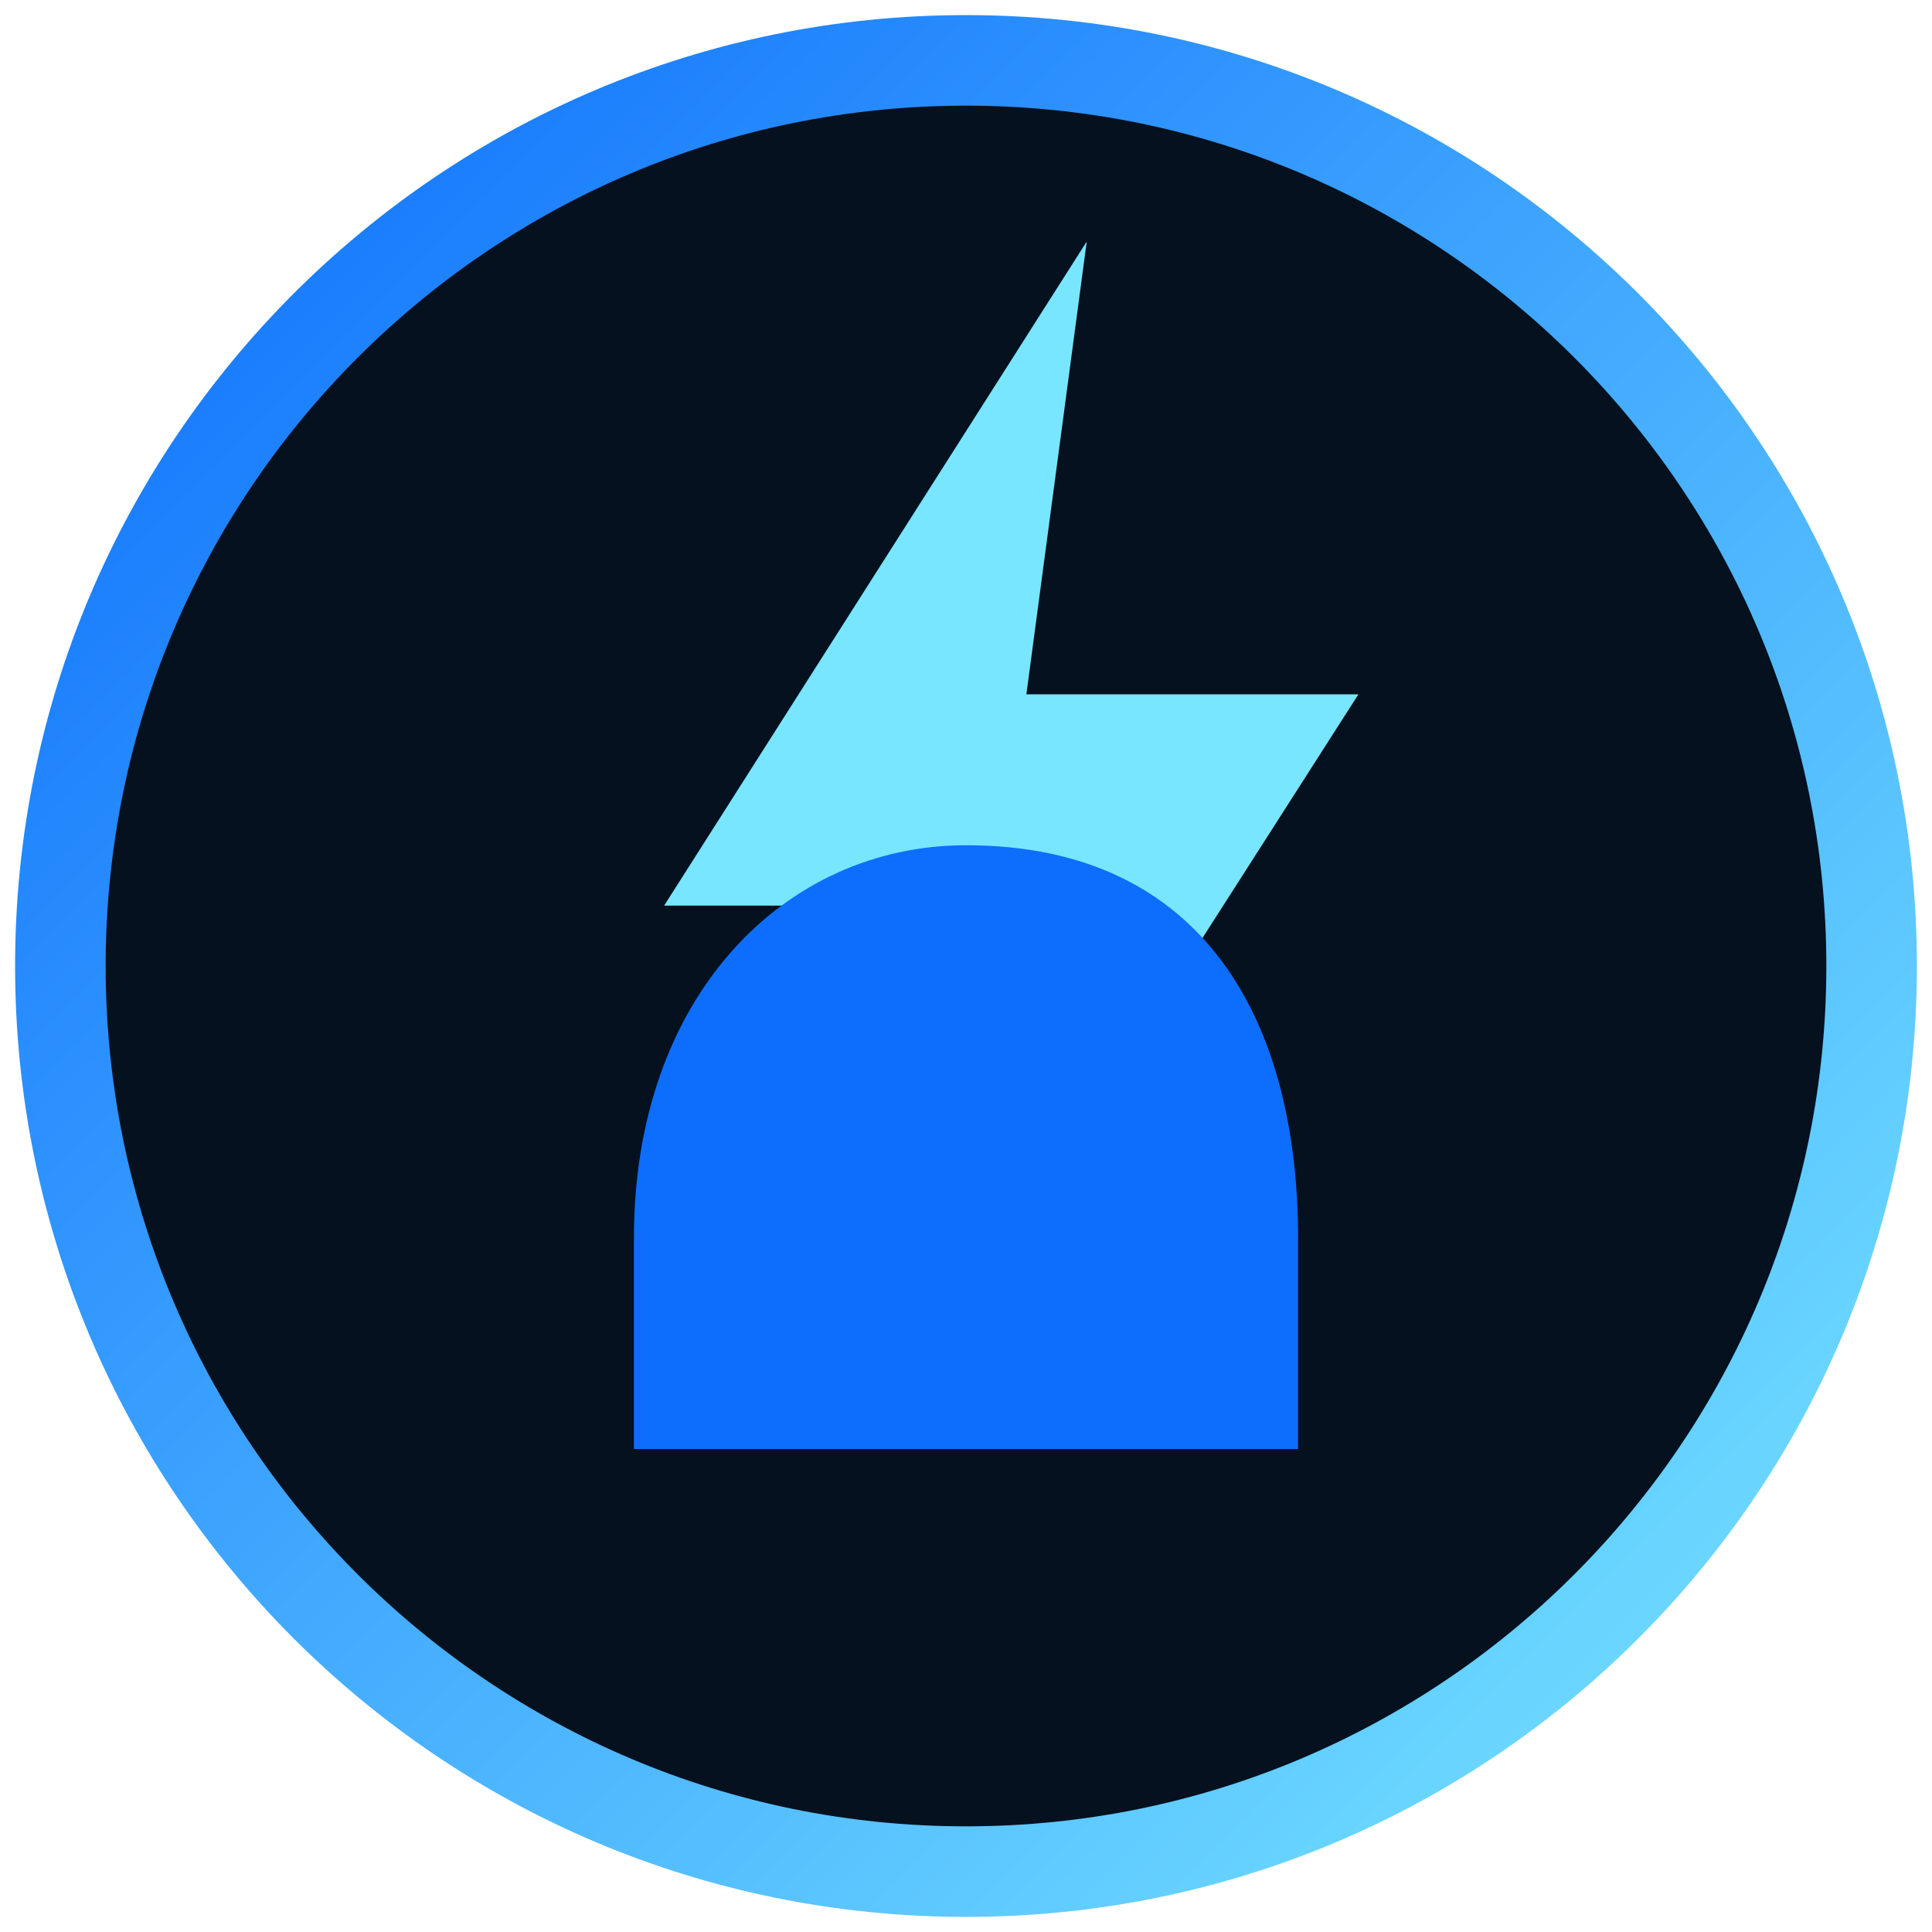
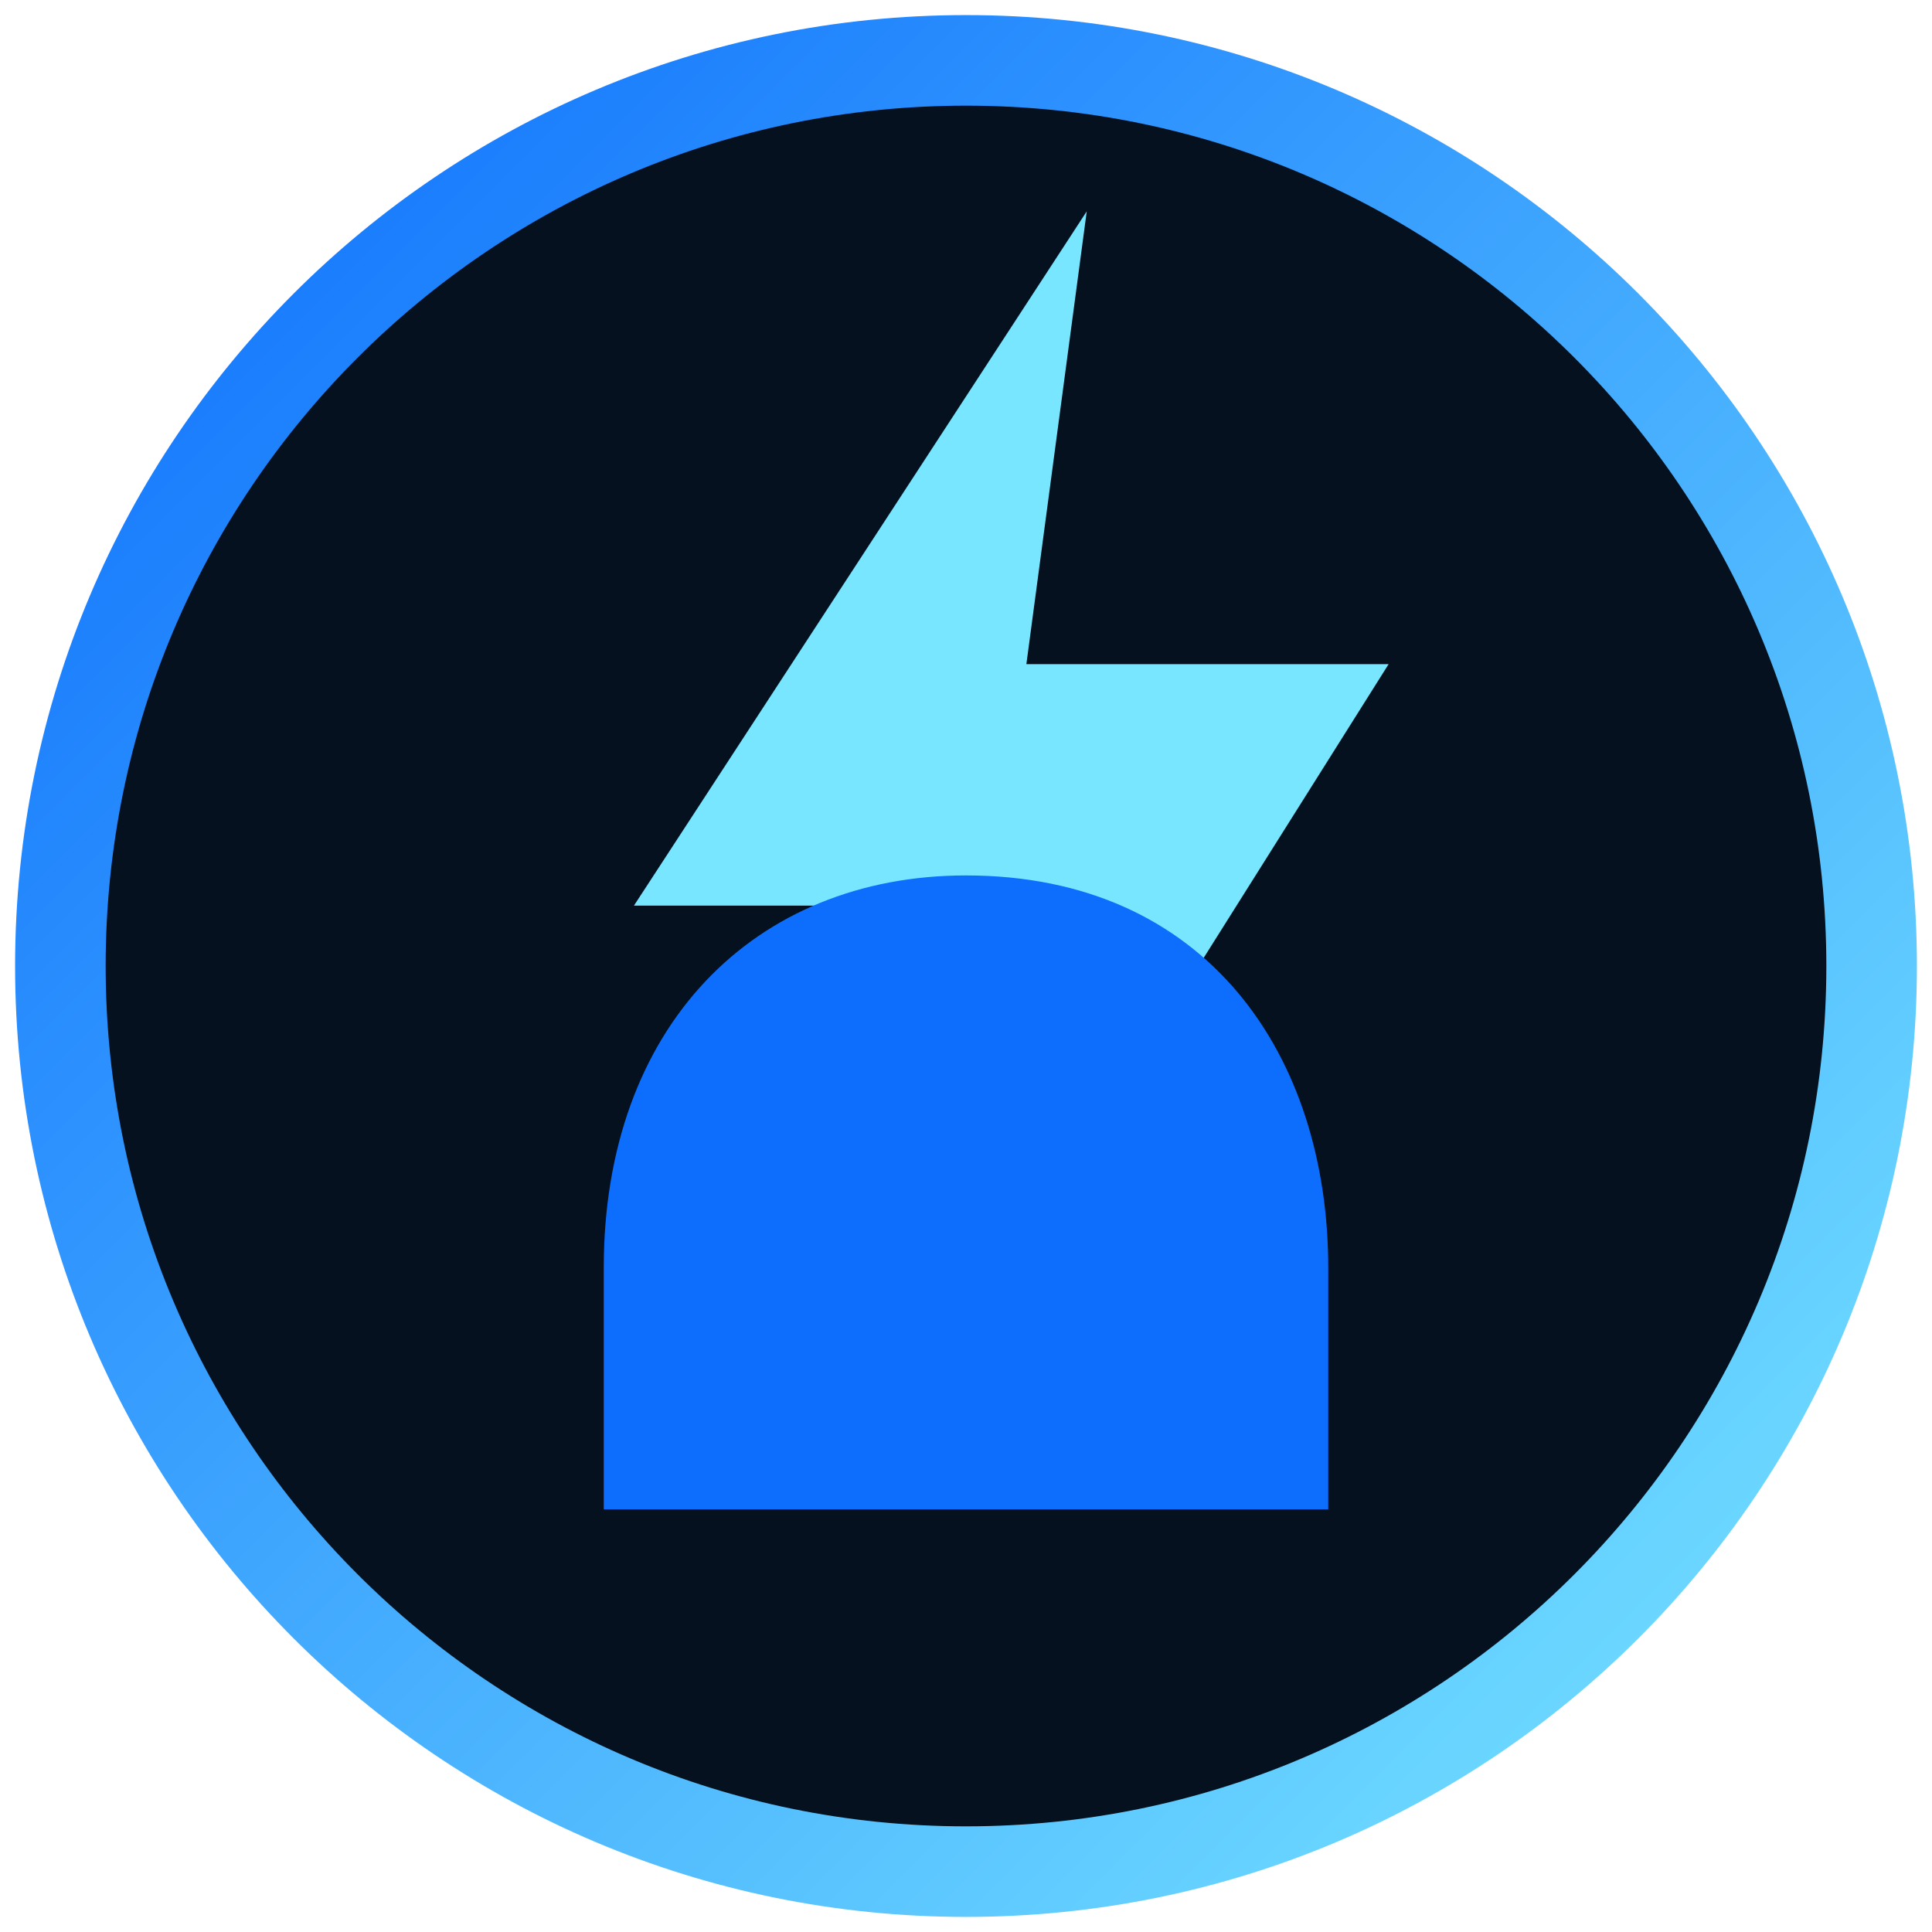
<svg xmlns="http://www.w3.org/2000/svg" viewBox="0 0 64 64">
  <defs>
    <linearGradient id="g" x1="0" y1="0" x2="1" y2="1">
      <stop offset="0" stop-color="#0d6efd" />
      <stop offset="1" stop-color="#78e6ff" />
    </linearGradient>
  </defs>
  <circle cx="32" cy="32" r="30" fill="#05111f" stroke="url(#g)" stroke-width="3" />
-   <path d="M36 8 22 30h10l-3 18 16-25H34z" fill="#78e6ff" />
-   <path d="M21 41c0-8 5-13 11-13 8 0 11 6 11 13v7H21z" fill="#0d6efd" />
+   <path d="M36 7 21 30h11l-3 19 17-27H34z" fill="#78e6ff" />
+   <path d="M20 42c0-8 5-13 12-13 8 0 12 6 12 13v8H20z" fill="#0d6efd" />
</svg>
